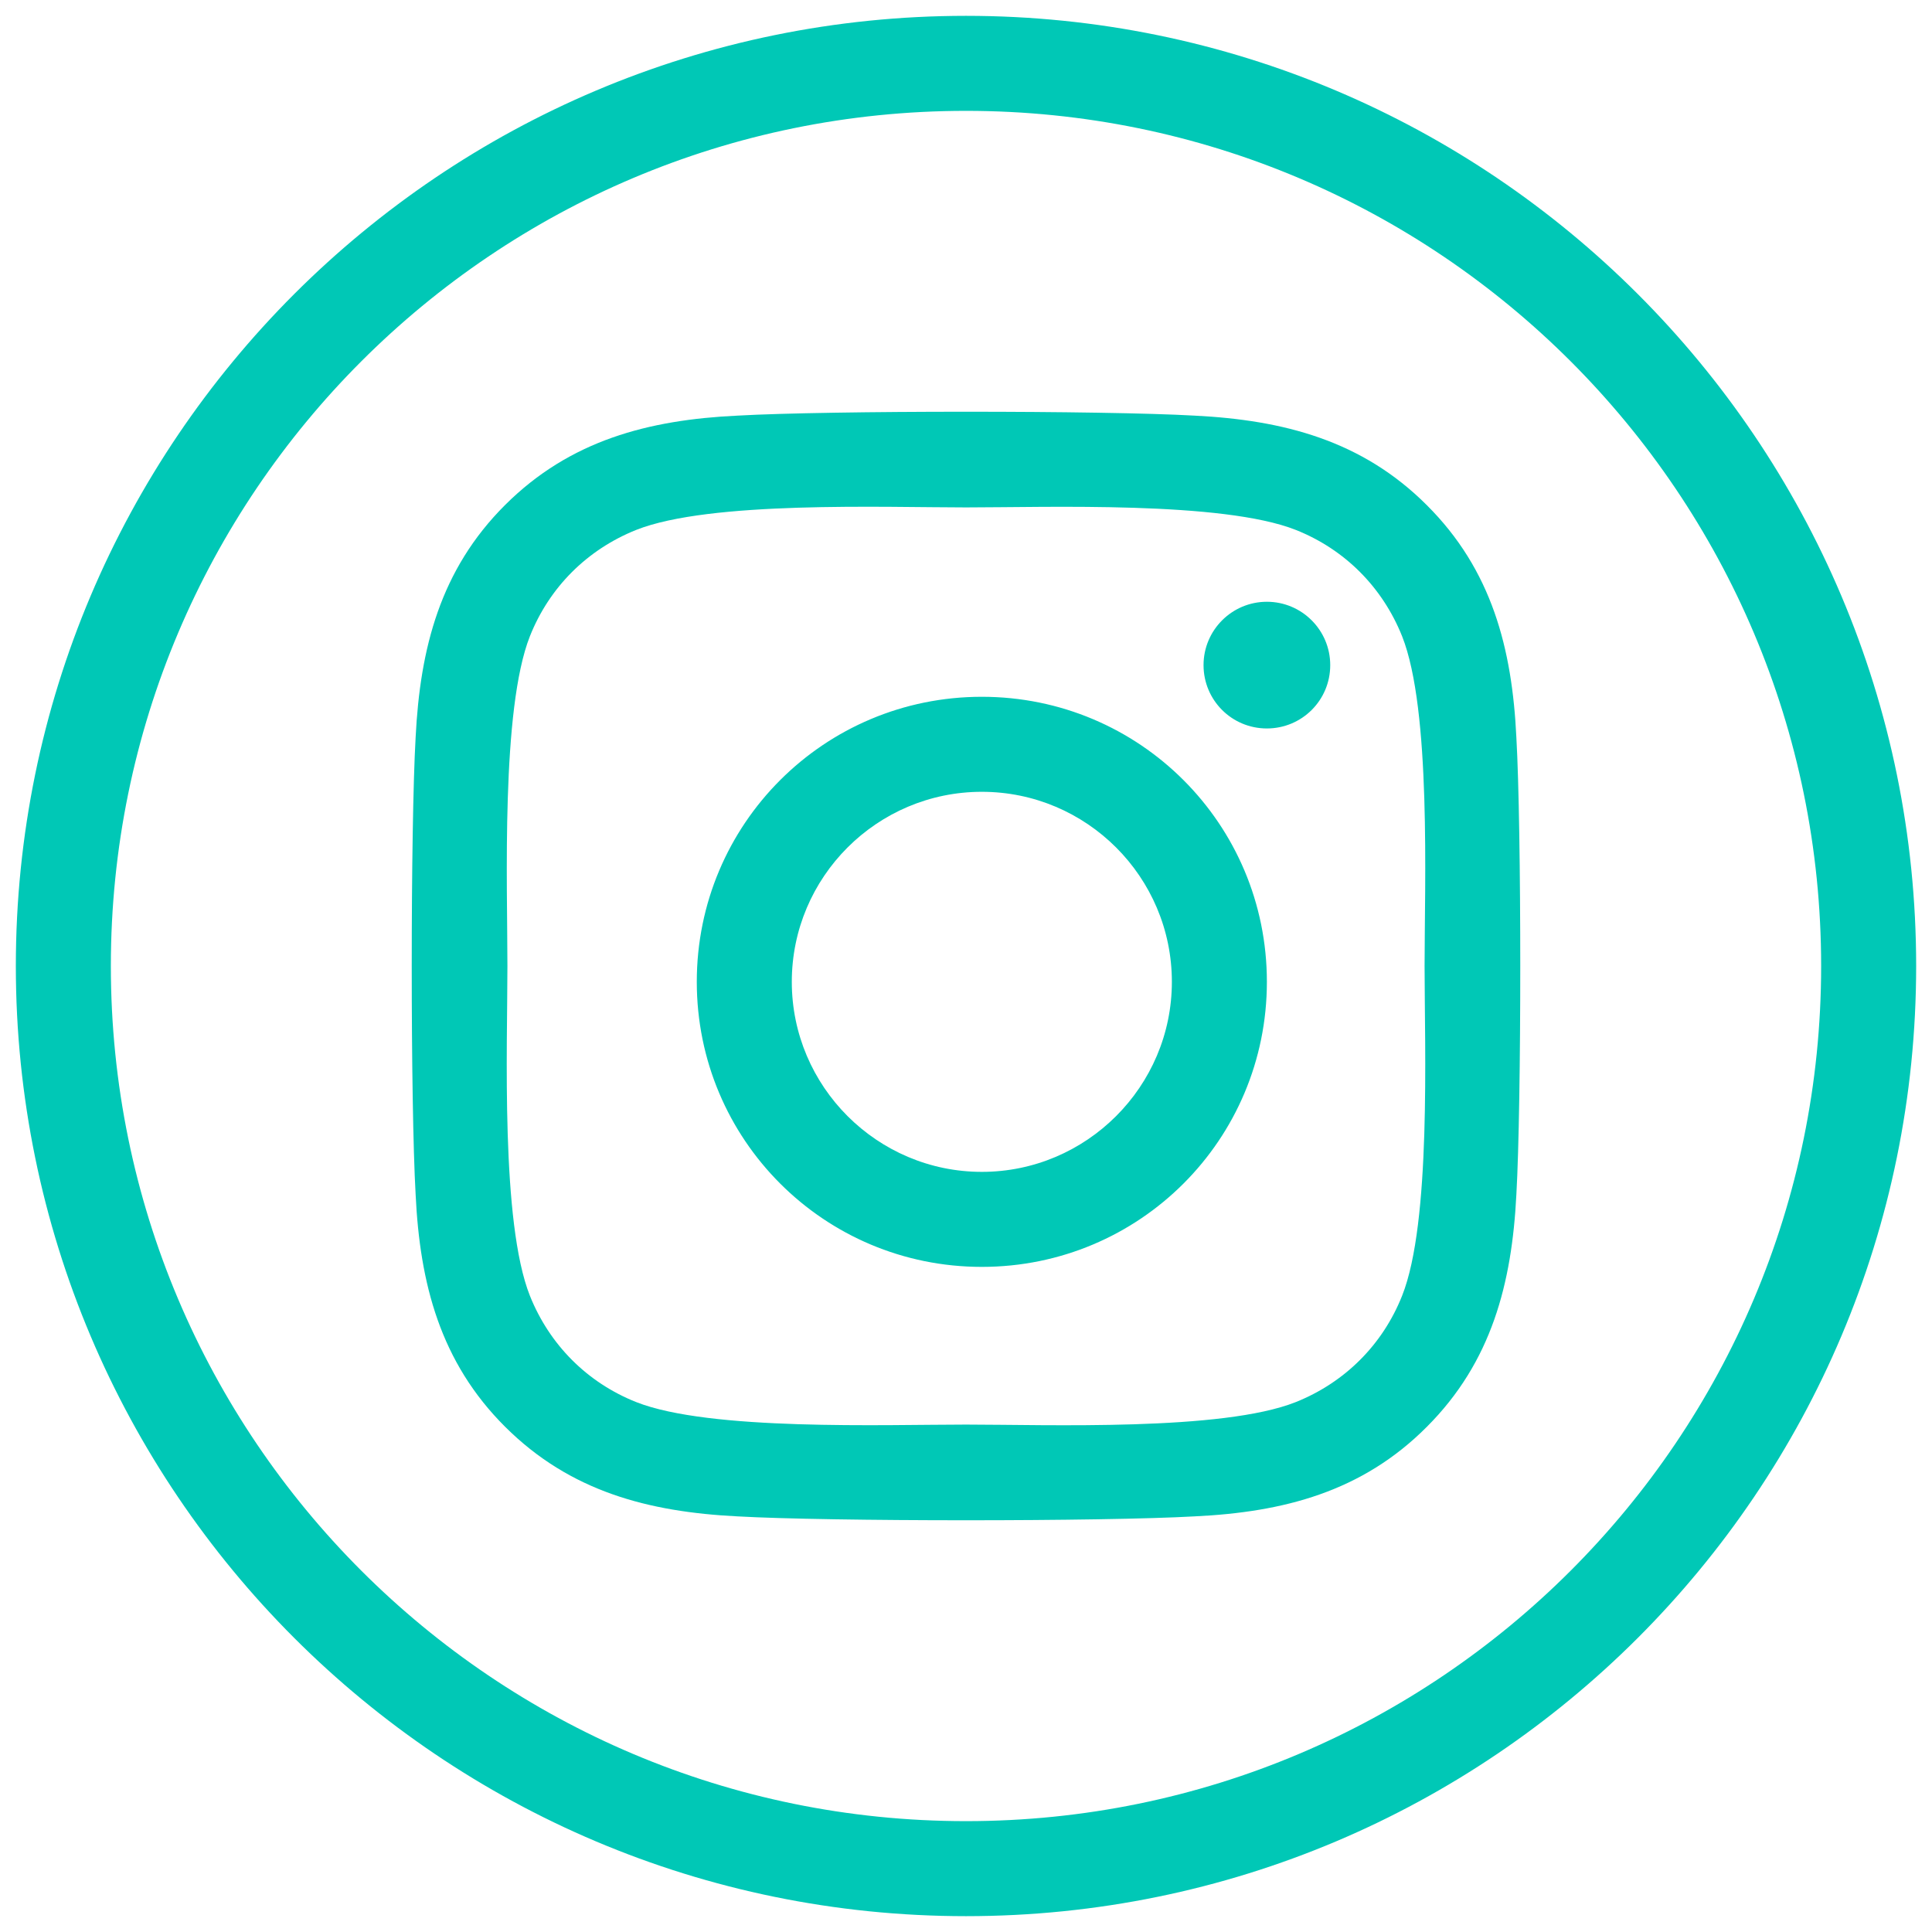
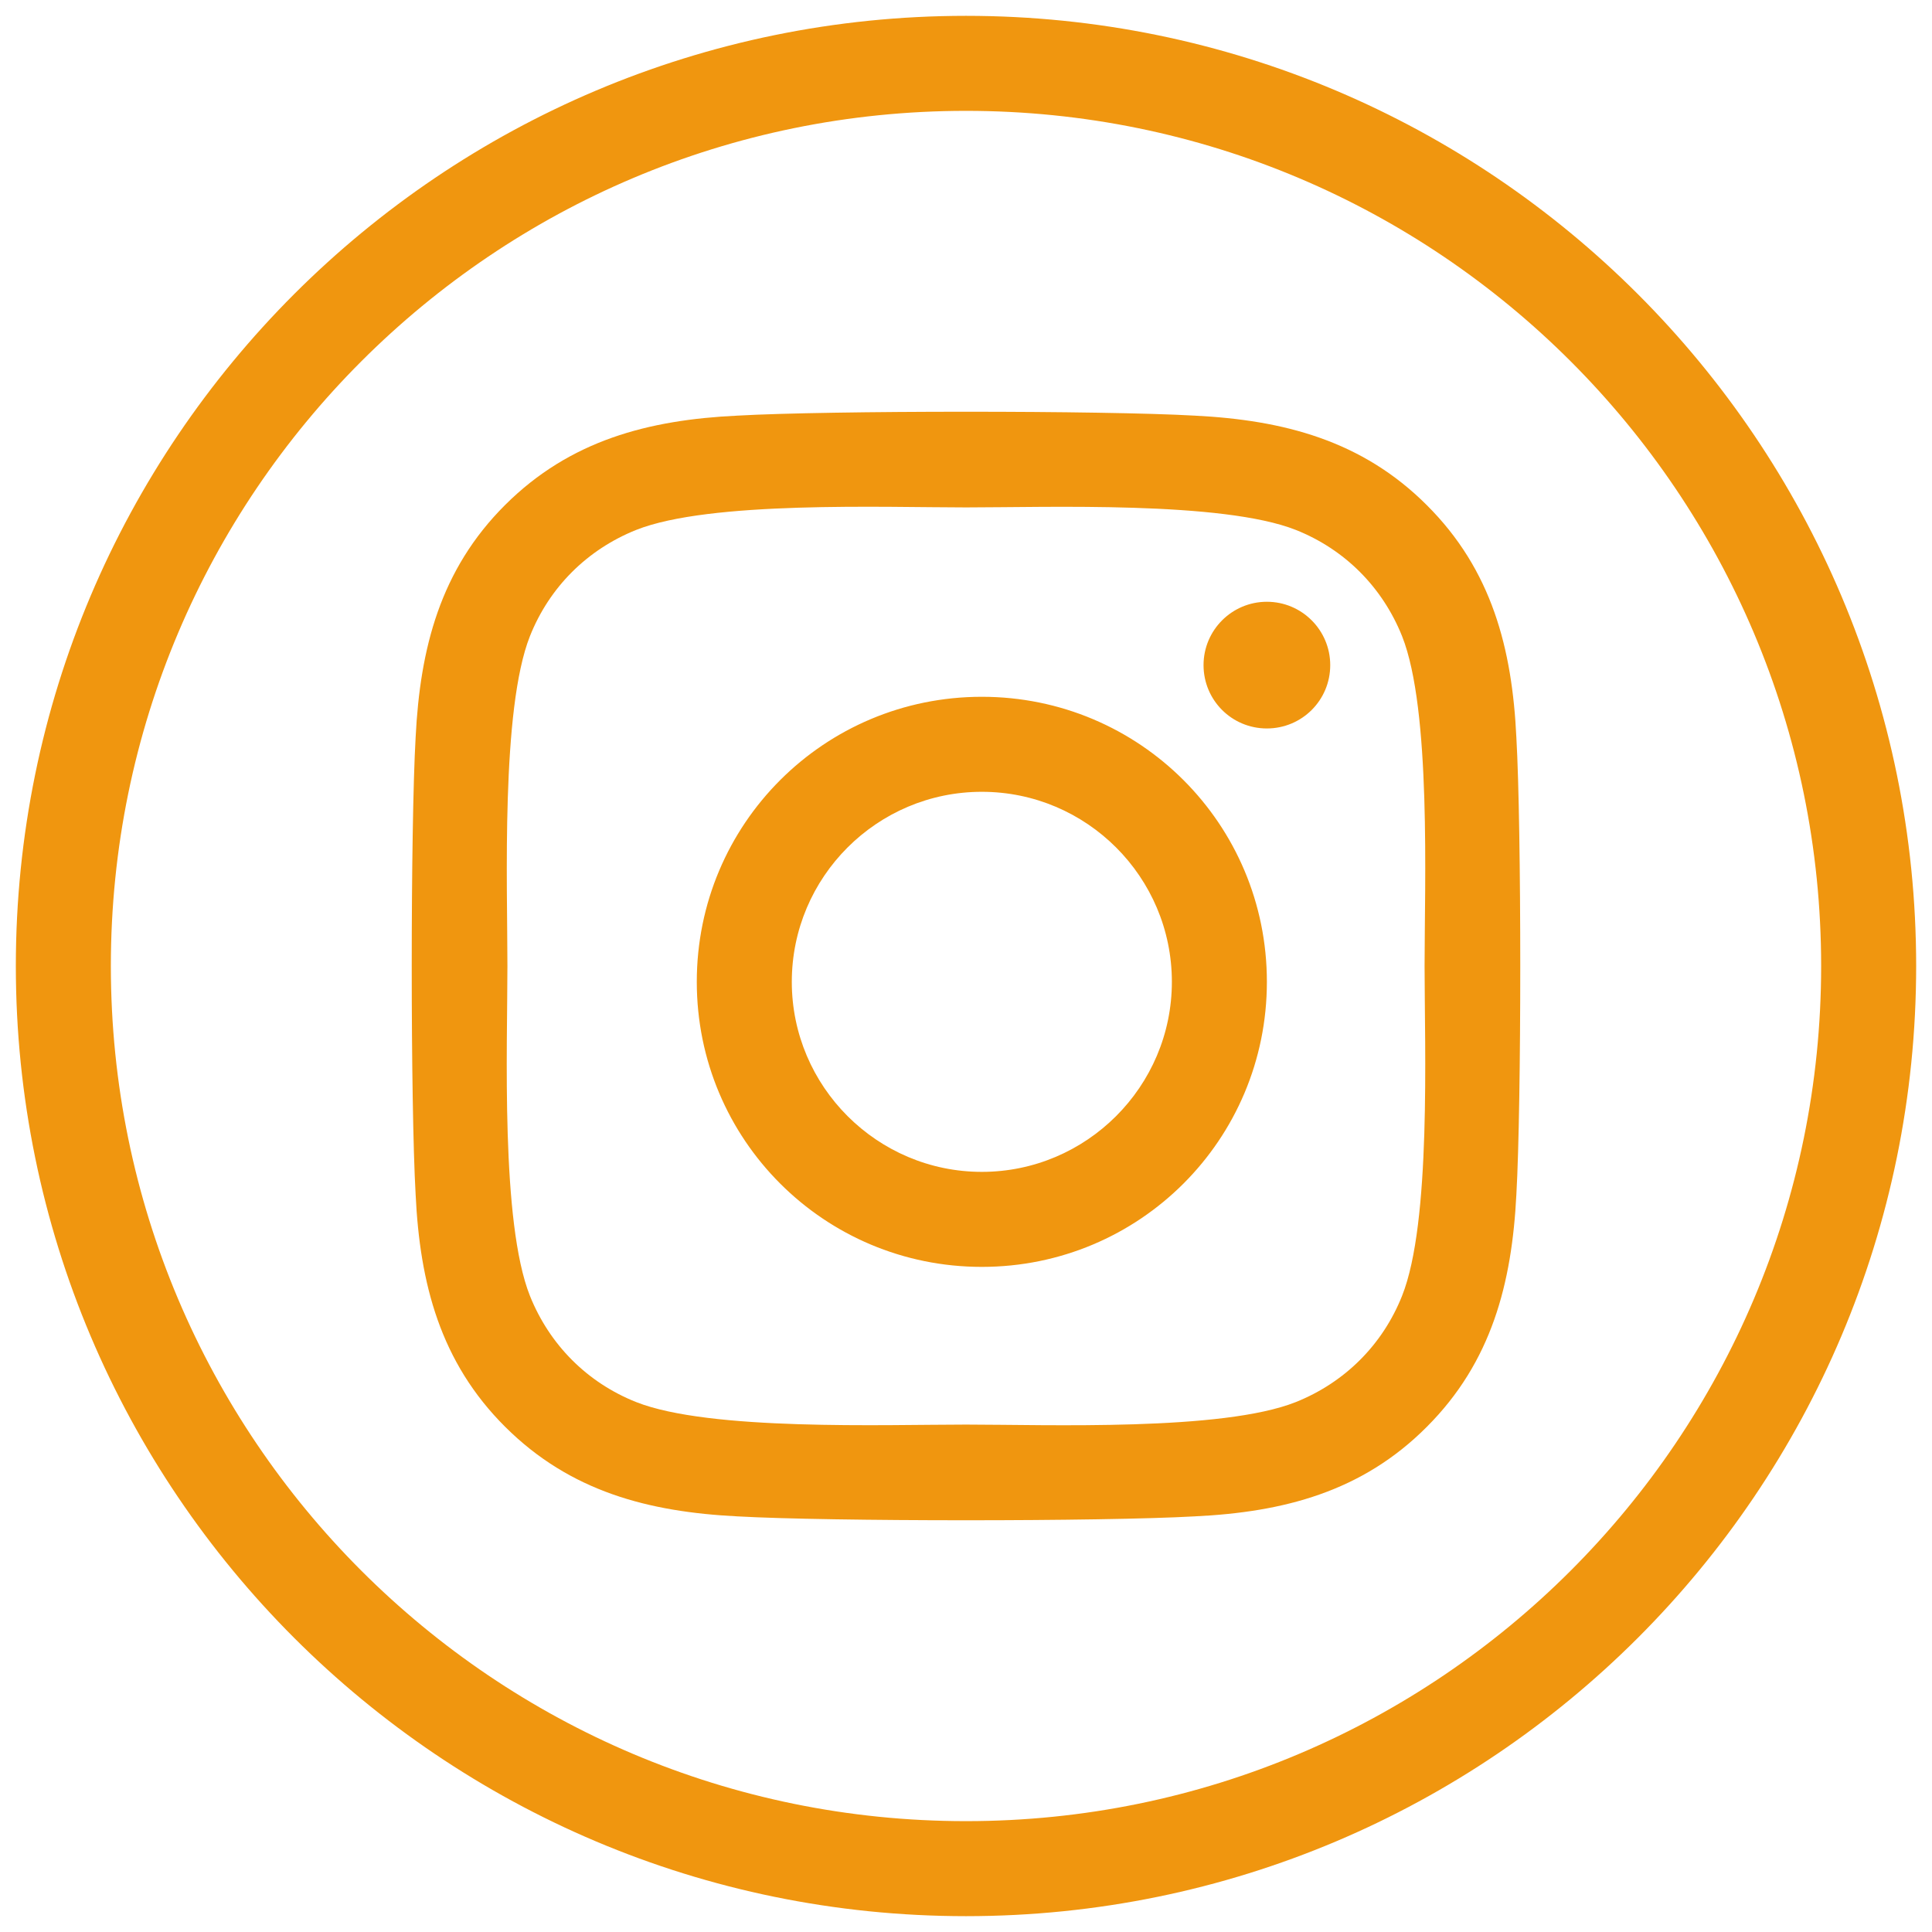
<svg xmlns="http://www.w3.org/2000/svg" width="61px" height="61px" viewBox="0 0 61 61" version="1.1">
  <g id="Page-1" stroke="none" stroke-width="1" fill="none" fill-rule="evenodd">
    <g id="10.2”-iPad-Copy-3" transform="translate(-610, -424)">
      <g id="TOP" transform="translate(130, 95)">
        <g id="Group-11" transform="translate(482, 331)">
-           <circle id="Oval" stroke="#00C8B6" stroke-width="3" cx="28.5" cy="28.5" r="28.5" />
-           <path d="M29,20 C24.018,20 20,24.018 20,29 C20,33.982 24.018,38 29,38 C33.982,38 38,33.982 38,29 C38,24.018 33.982,20 29,20 Z M29,35 C25.699,35 23,32.309 23,29 C23,25.691 25.691,23 29,23 C32.309,23 35,25.691 35,29 C35,32.309 32.301,35 29,35 L29,35 Z M40,19 C40,20.112 39.104,21 38,21 C36.888,21 36,20.104 36,19 C36,17.896 36.896,17 38,17 C39.104,17 40,17.896 40,19 Z M45.877,21.284 C45.744,18.48 45.104,15.996 43.05,13.95 C41.005,11.904 38.522,11.264 35.719,11.123 C32.83,10.959 24.17,10.959 21.281,11.123 C18.486,11.256 16.003,11.896 13.95,13.942 C11.896,15.989 11.264,18.472 11.123,21.276 C10.959,24.166 10.959,32.827 11.123,35.716 C11.256,38.52 11.896,41.004 13.95,43.05 C16.003,45.096 18.478,45.736 21.281,45.877 C24.17,46.041 32.83,46.041 35.719,45.877 C38.522,45.744 41.005,45.104 43.05,43.05 C45.096,41.004 45.736,38.52 45.877,35.716 C46.041,32.827 46.041,24.173 45.877,21.284 Z M42.269,38.912 C41.655,40.457 40.464,41.647 38.912,42.269 C36.587,43.192 31.069,42.979 28.5,42.979 C25.931,42.979 20.405,43.184 18.088,42.269 C16.543,41.655 15.353,40.464 14.731,38.912 C13.808,36.587 14.021,31.069 14.021,28.5 C14.021,25.931 13.816,20.405 14.731,18.088 C15.345,16.543 16.536,15.353 18.088,14.731 C20.413,13.808 25.931,14.021 28.5,14.021 C31.069,14.021 36.595,13.816 38.912,14.731 C40.457,15.345 41.647,16.536 42.269,18.088 C43.192,20.413 42.979,25.931 42.979,28.5 C42.979,31.069 43.192,36.595 42.269,38.912 Z" id="Shape" fill="#00C8B6" fill-rule="nonzero" />
+           <circle id="Oval" stroke="#f0960f" stroke-width="3" cx="28.5" cy="28.5" r="28.5" />
+           <path d="M29,20 C24.018,20 20,24.018 20,29 C20,33.982 24.018,38 29,38 C33.982,38 38,33.982 38,29 C38,24.018 33.982,20 29,20 Z M29,35 C25.699,35 23,32.309 23,29 C23,25.691 25.691,23 29,23 C32.309,23 35,25.691 35,29 C35,32.309 32.301,35 29,35 L29,35 Z M40,19 C40,20.112 39.104,21 38,21 C36.888,21 36,20.104 36,19 C36,17.896 36.896,17 38,17 C39.104,17 40,17.896 40,19 Z M45.877,21.284 C45.744,18.48 45.104,15.996 43.05,13.95 C41.005,11.904 38.522,11.264 35.719,11.123 C32.83,10.959 24.17,10.959 21.281,11.123 C18.486,11.256 16.003,11.896 13.95,13.942 C11.896,15.989 11.264,18.472 11.123,21.276 C10.959,24.166 10.959,32.827 11.123,35.716 C11.256,38.52 11.896,41.004 13.95,43.05 C16.003,45.096 18.478,45.736 21.281,45.877 C24.17,46.041 32.83,46.041 35.719,45.877 C38.522,45.744 41.005,45.104 43.05,43.05 C45.096,41.004 45.736,38.52 45.877,35.716 C46.041,32.827 46.041,24.173 45.877,21.284 Z M42.269,38.912 C41.655,40.457 40.464,41.647 38.912,42.269 C36.587,43.192 31.069,42.979 28.5,42.979 C25.931,42.979 20.405,43.184 18.088,42.269 C16.543,41.655 15.353,40.464 14.731,38.912 C13.808,36.587 14.021,31.069 14.021,28.5 C14.021,25.931 13.816,20.405 14.731,18.088 C15.345,16.543 16.536,15.353 18.088,14.731 C20.413,13.808 25.931,14.021 28.5,14.021 C31.069,14.021 36.595,13.816 38.912,14.731 C40.457,15.345 41.647,16.536 42.269,18.088 C43.192,20.413 42.979,25.931 42.979,28.5 C42.979,31.069 43.192,36.595 42.269,38.912 Z" id="Shape" fill="#f0960f" fill-rule="nonzero" />
        </g>
      </g>
    </g>
  </g>
</svg>
